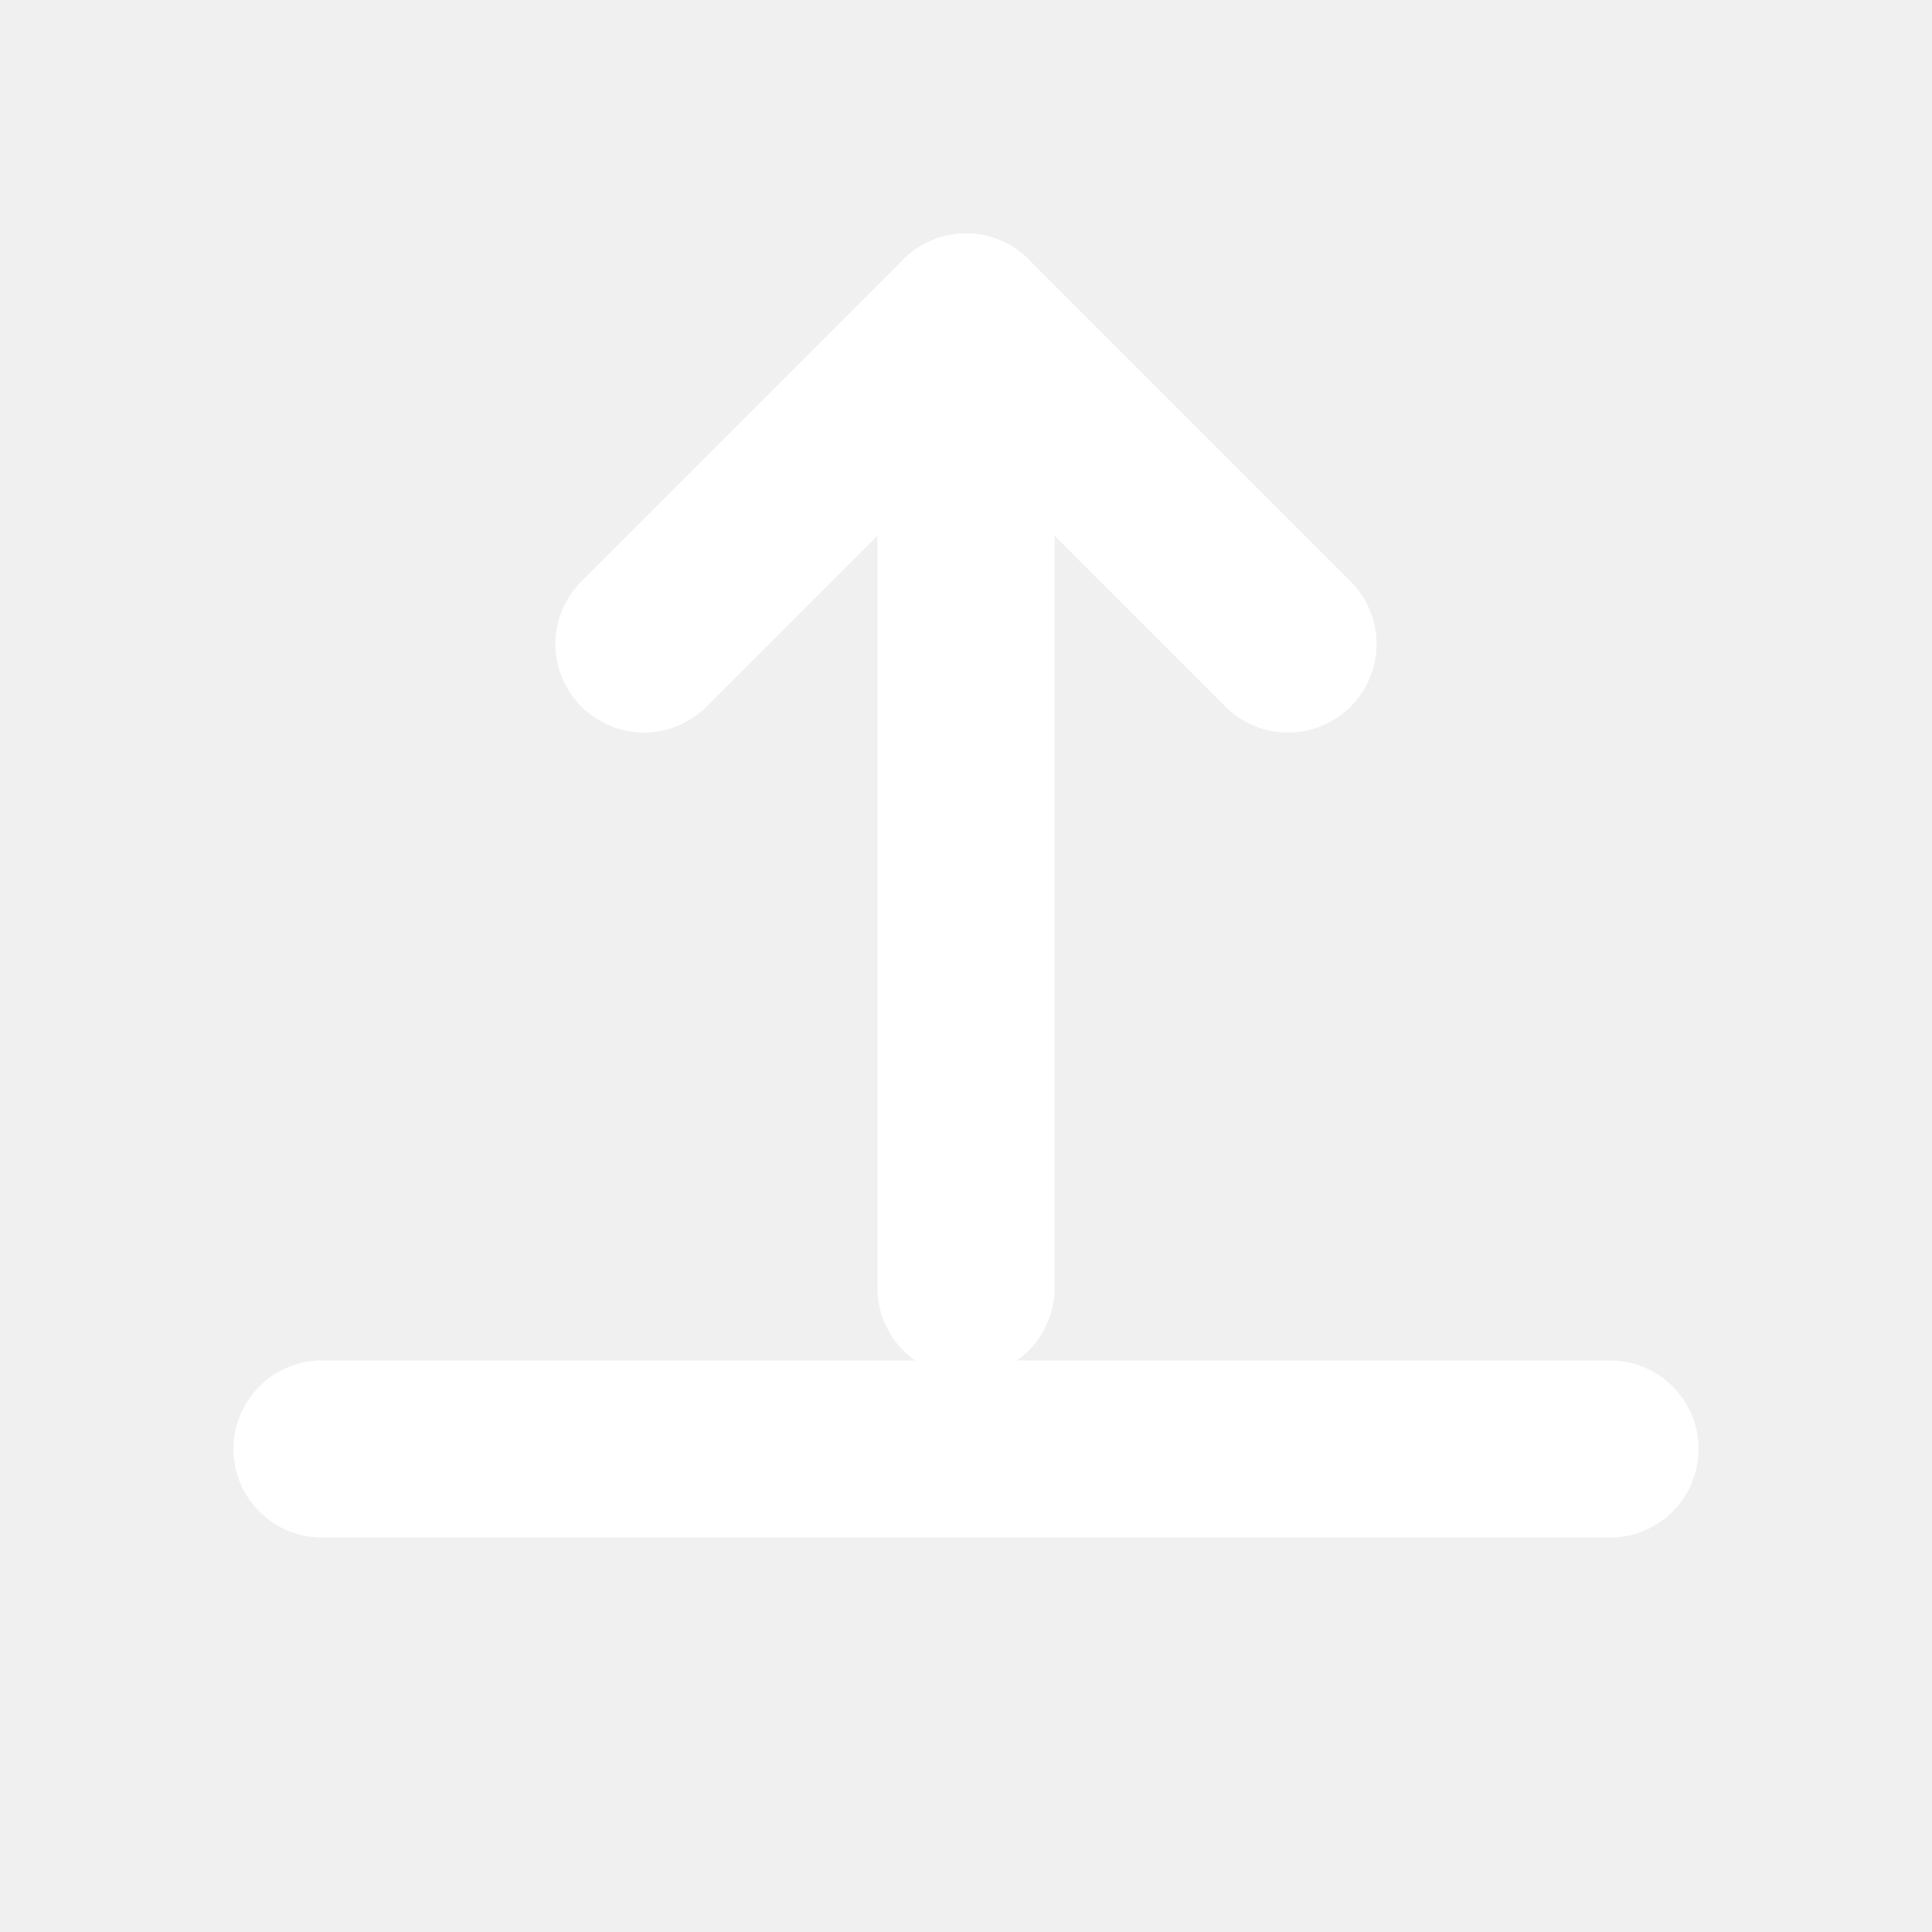
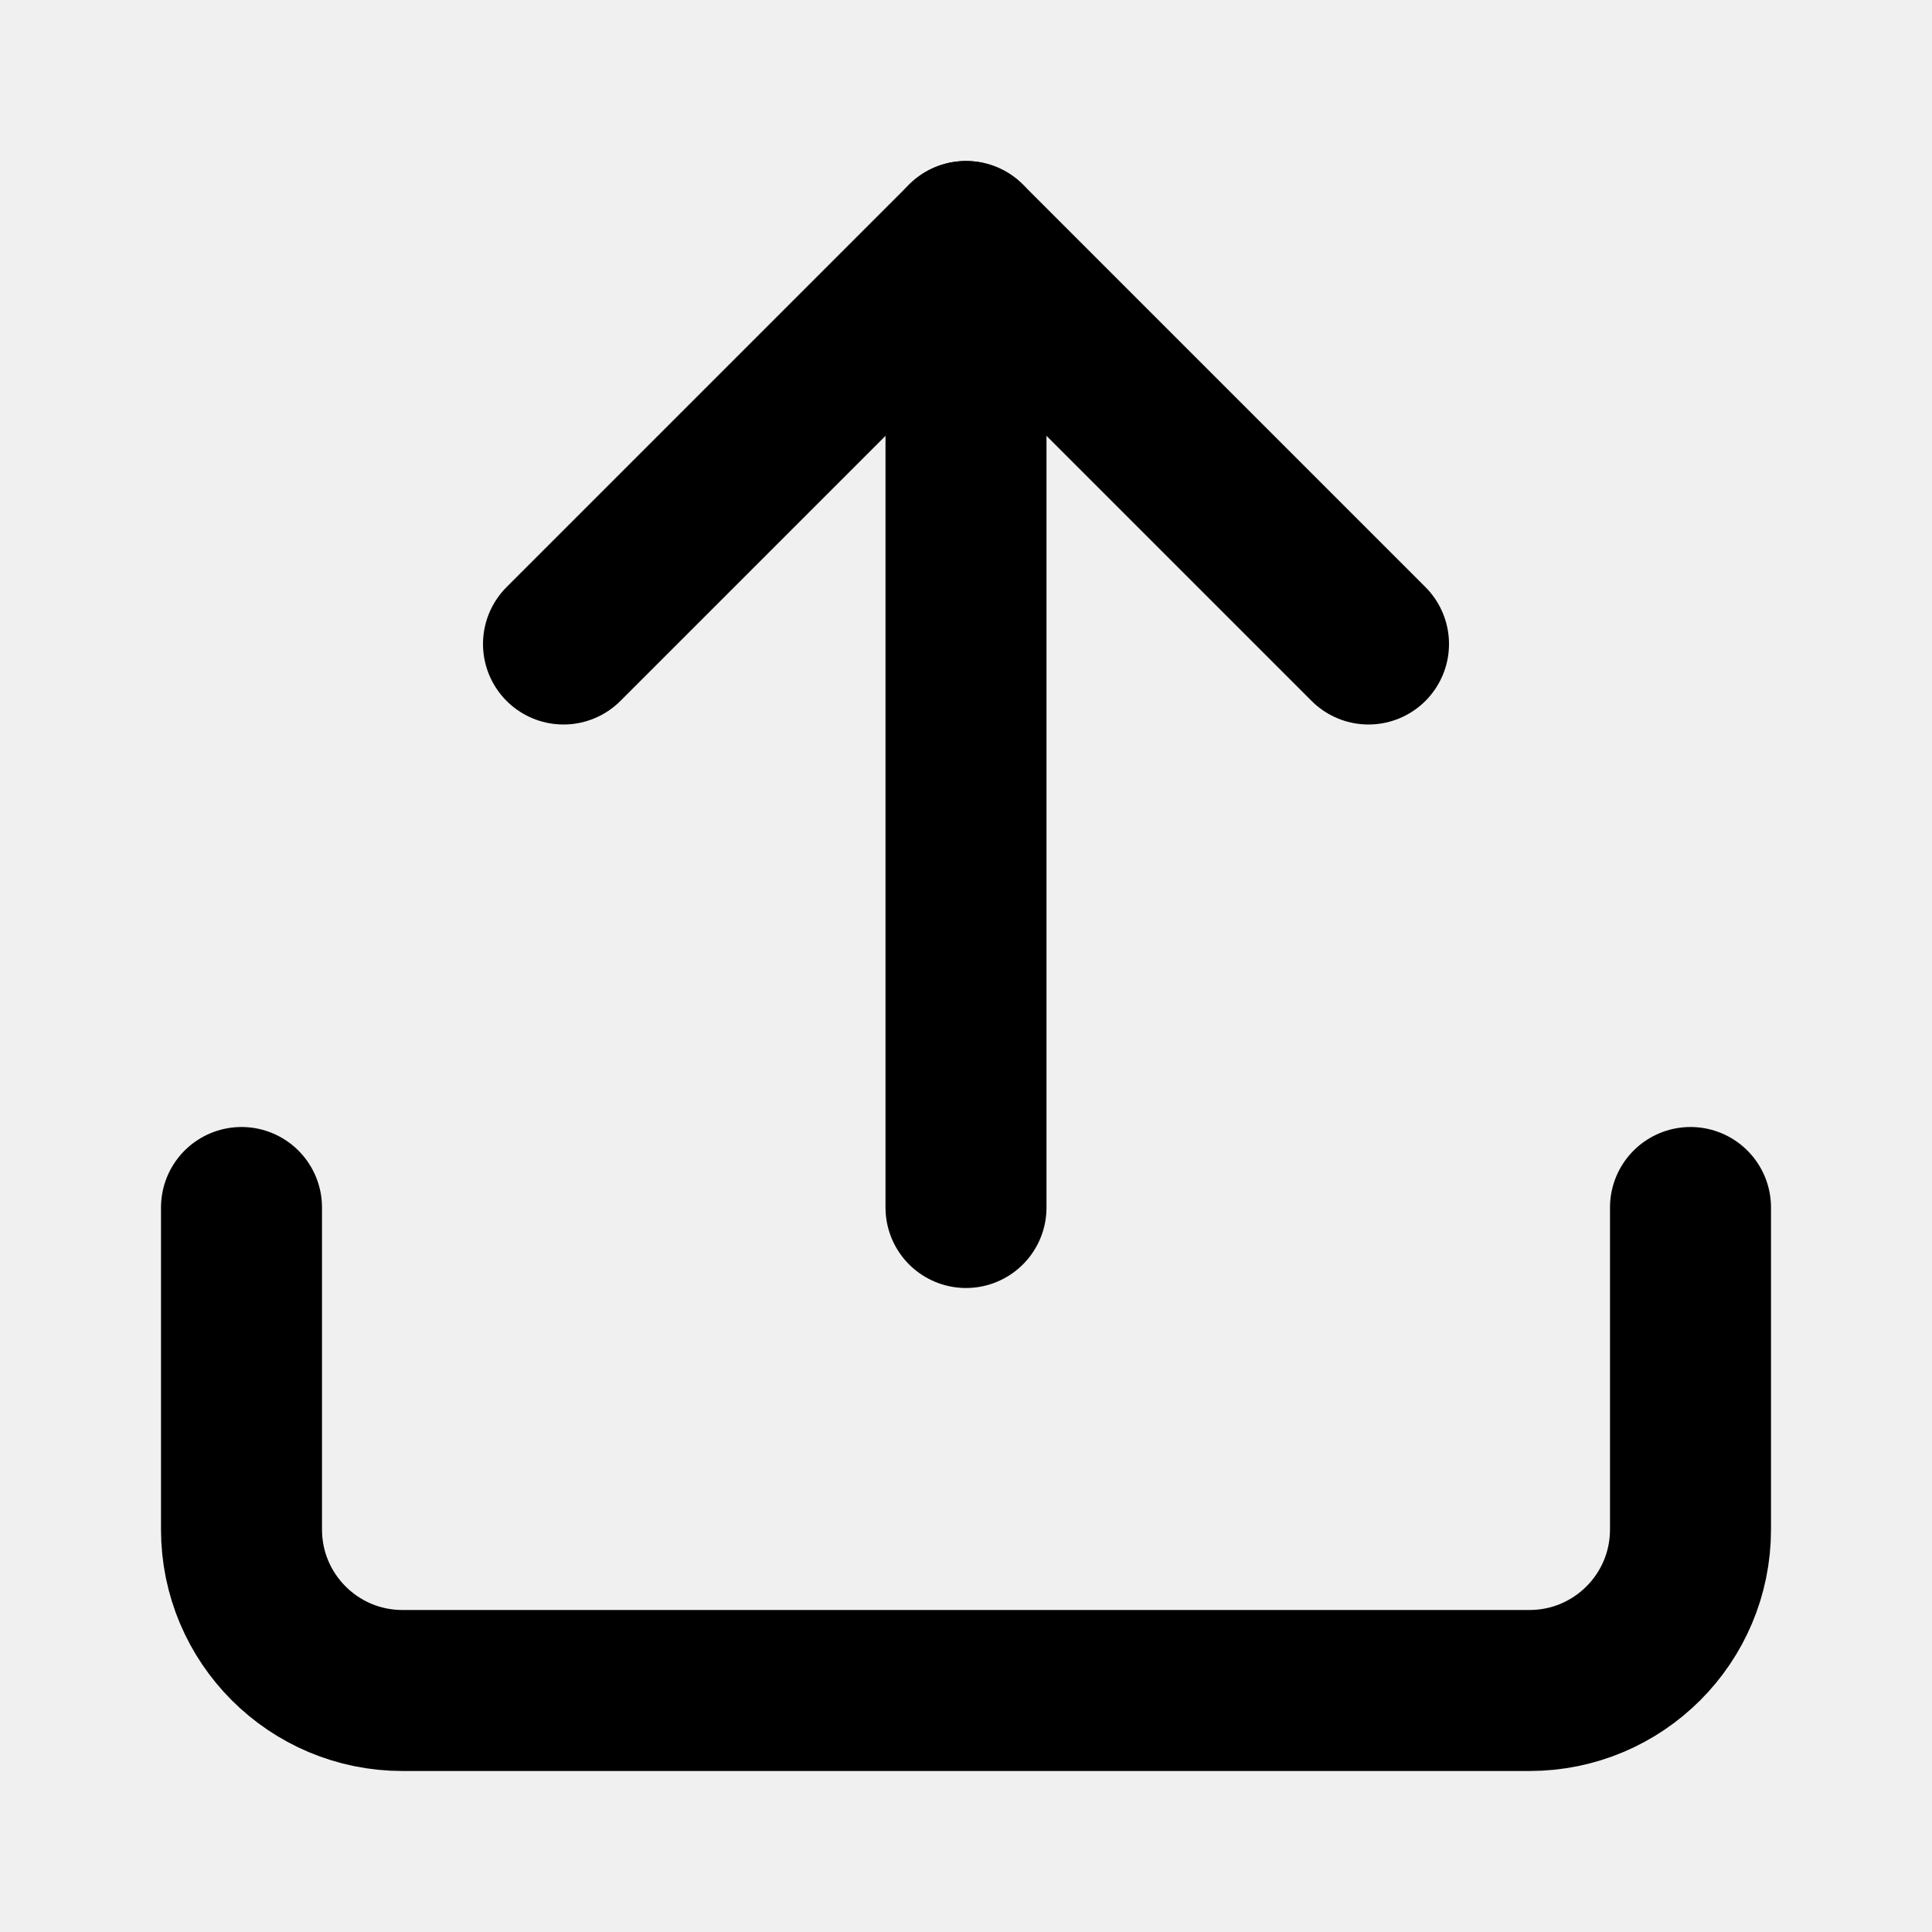
- <svg xmlns="http://www.w3.org/2000/svg" viewBox="0 0 24 24" fill="none">
-   <polyline points="16,8 12,4 8,8" stroke="white" stroke-width="2.2" stroke-linecap="round" stroke-linejoin="round" />
-   <line x1="12" y1="4" x2="12" y2="16" stroke="white" stroke-width="2.2" stroke-linecap="round" />
-   <path d="M4 18h16" stroke="white" stroke-width="2.2" stroke-linecap="round" />
+ <svg xmlns="http://www.w3.org/2000/svg" class="lucide lucide-upload" width="24" height="24" viewBox="0 0 24 24" fill="none" stroke="currentColor" stroke-width="2" stroke-linecap="round" stroke-linejoin="round">
+   <path d="M12 3v12" />
+   <path d="m17 8-5-5-5 5" />
+   <path d="M21 15v4a2 2 0 0 1-2 2H5a2 2 0 0 1-2-2v-4" />
</svg>
